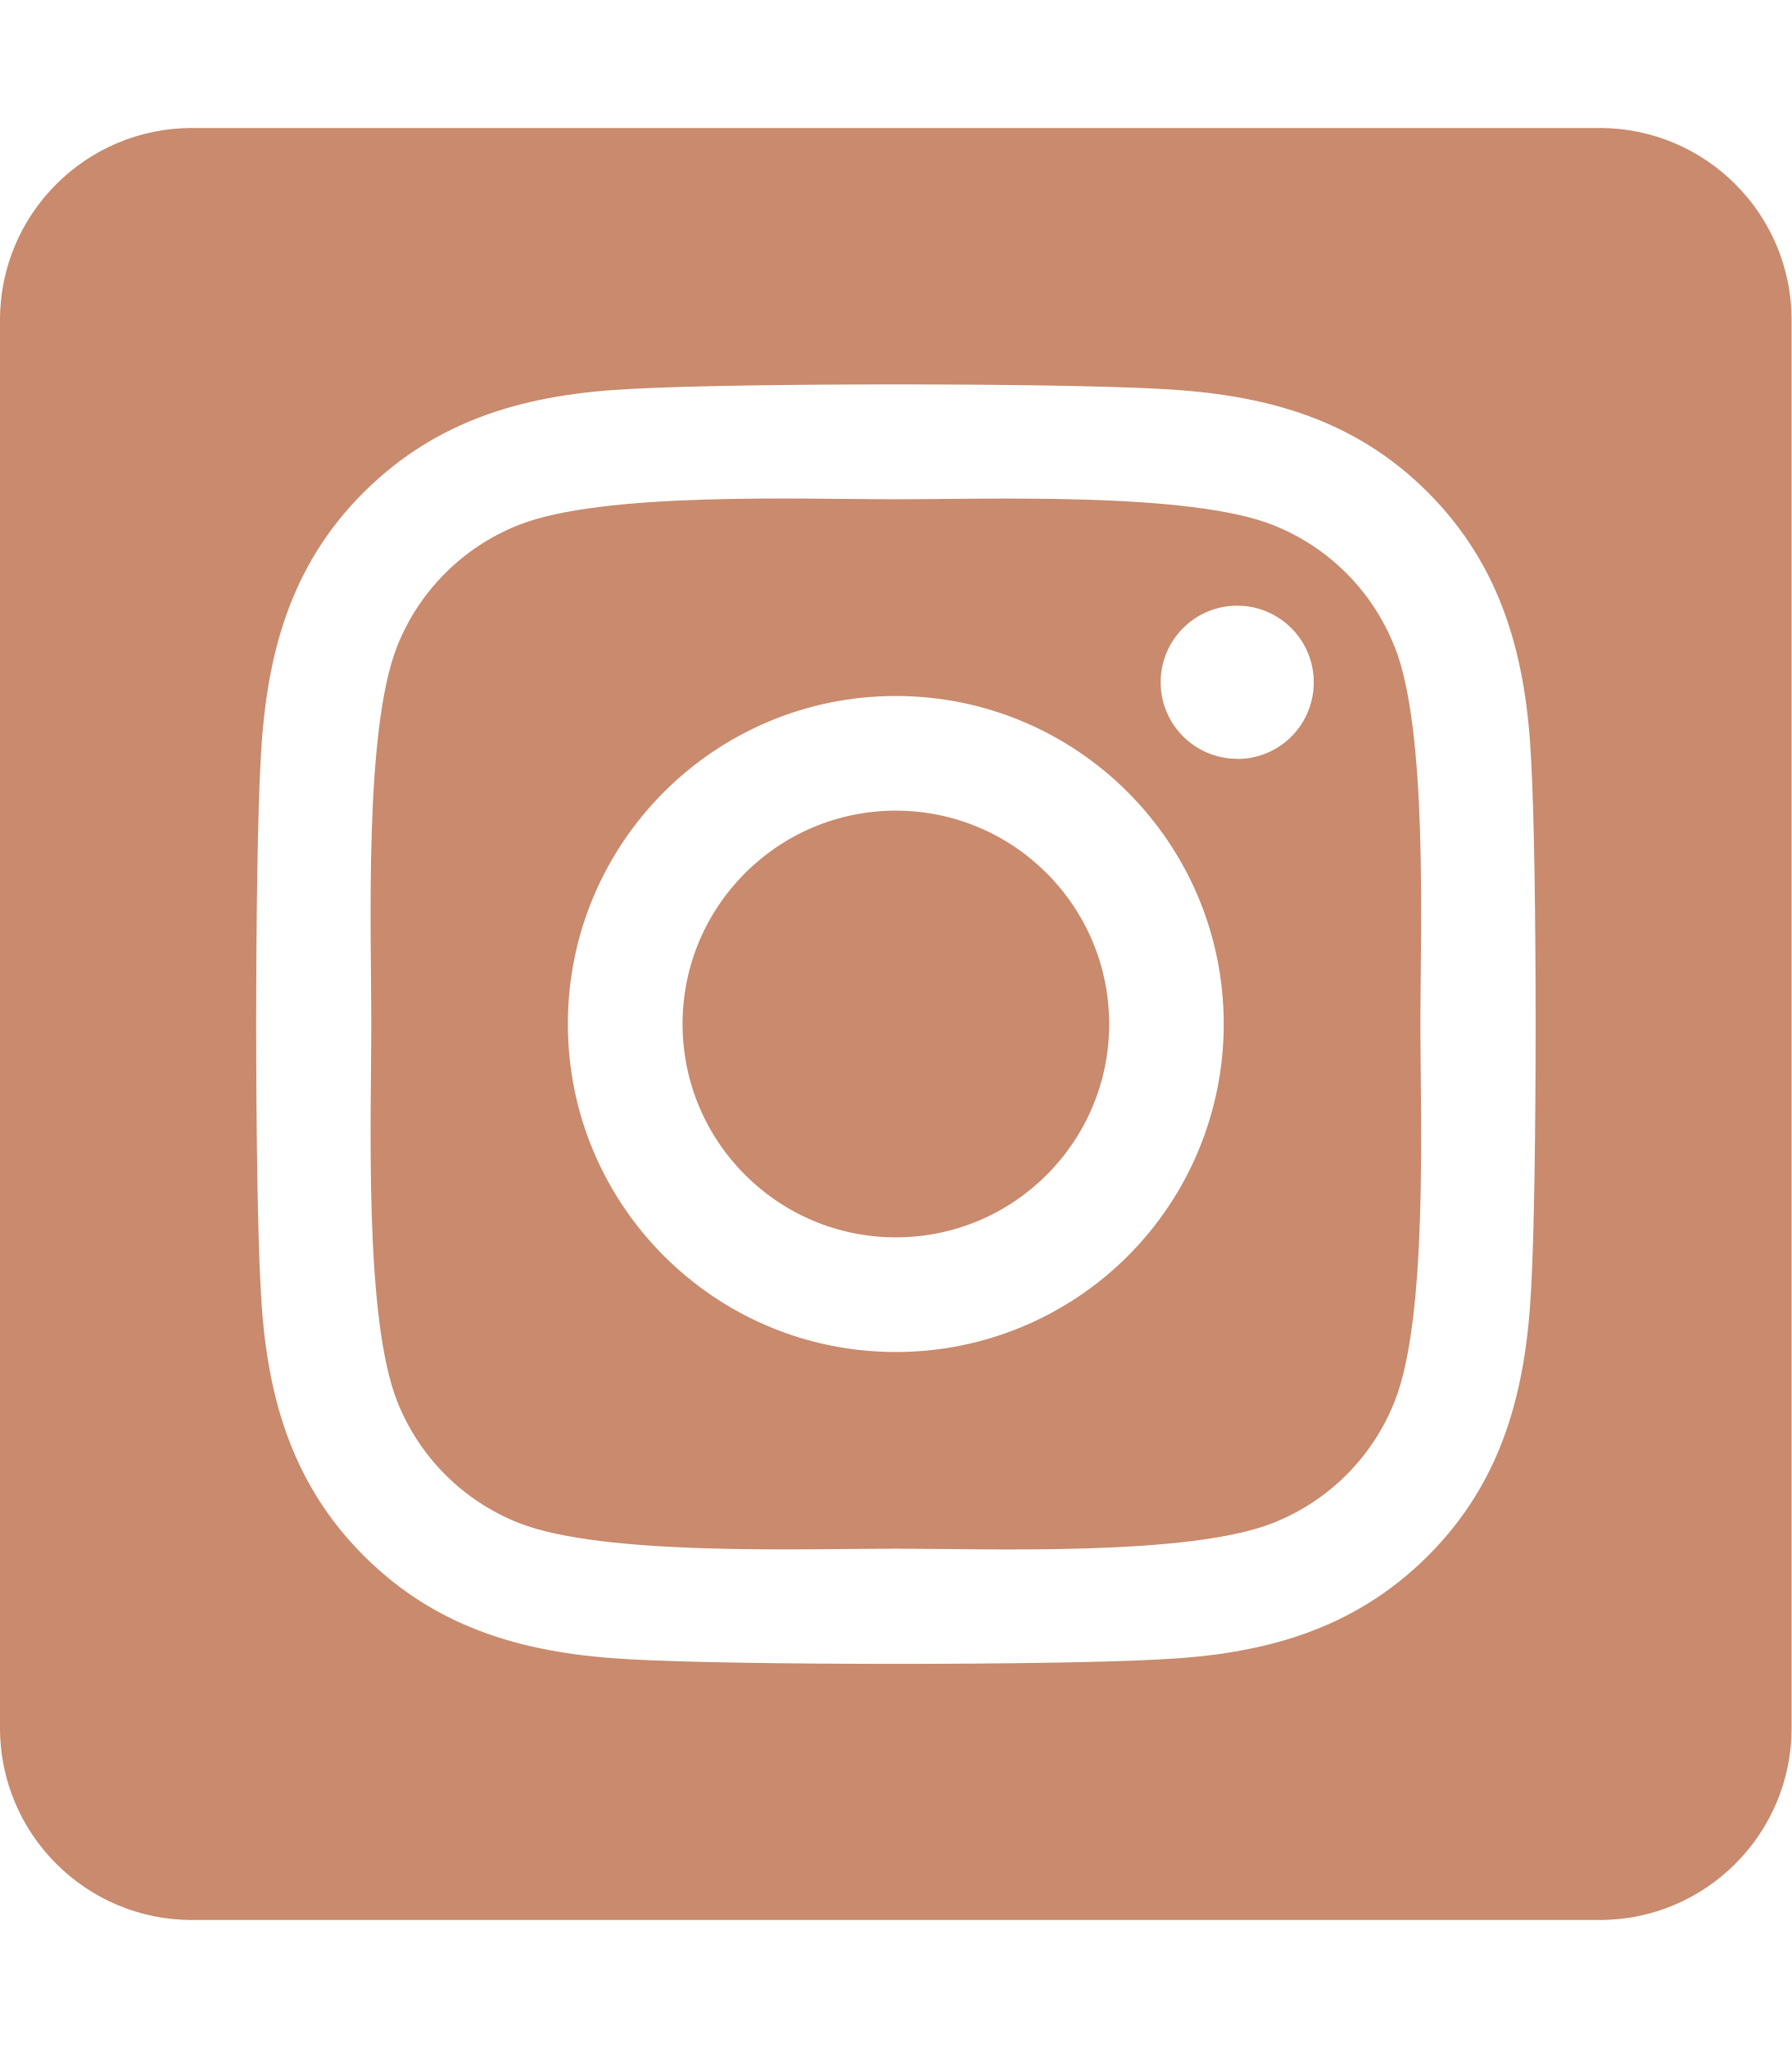
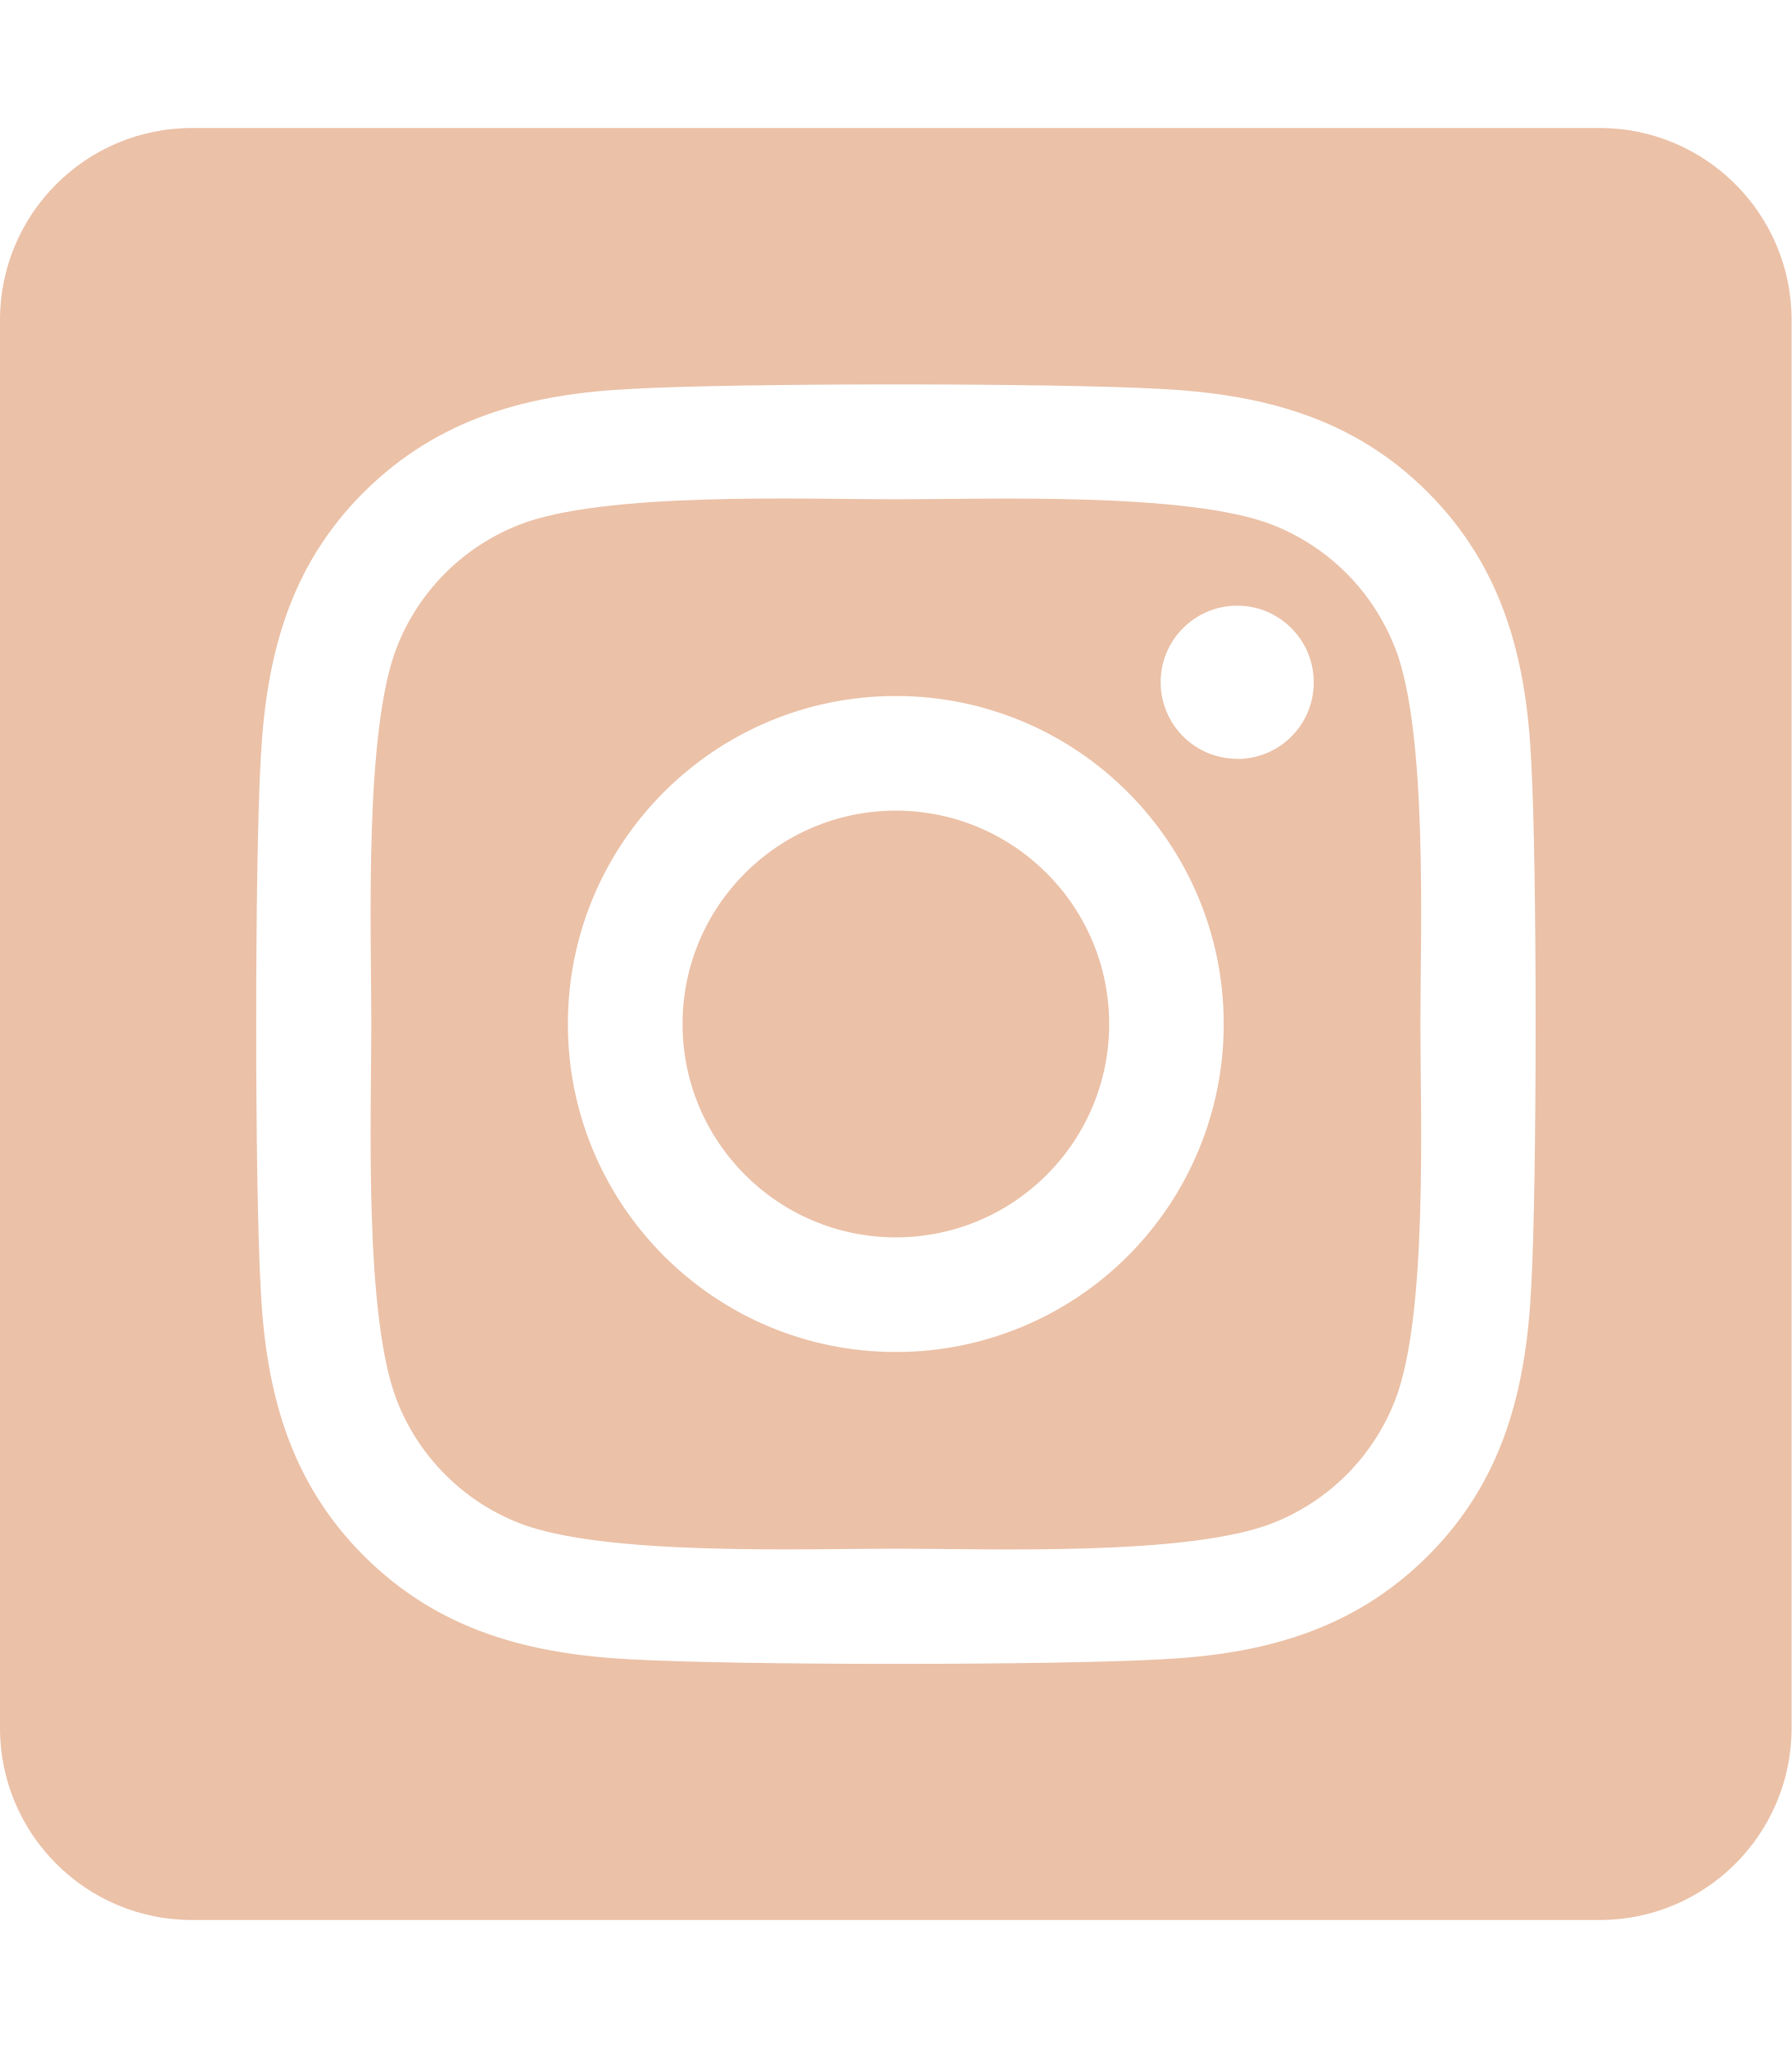
<svg xmlns="http://www.w3.org/2000/svg" aria-hidden="true" focusable="false" data-prefix="fab" data-icon="instagram-square" class="svg-inline--fa fa-instagram-square fa-w-14" role="img" viewBox="0 0 448 512">
-   <path fill="#c98a6d" d="M224,202.66A53.34,53.34,0,1,0,277.36,256,53.38,53.38,0,0,0,224,202.66Zm124.71-41a54,54,0,0,0-30.41-30.41c-21-8.29-71-6.43-94.3-6.43s-73.25-1.93-94.31,6.43a54,54,0,0,0-30.41,30.41c-8.28,21-6.43,71.05-6.43,94.33S91,329.26,99.32,350.33a54,54,0,0,0,30.41,30.41c21,8.29,71,6.43,94.31,6.43s73.24,1.93,94.3-6.43a54,54,0,0,0,30.41-30.41c8.35-21,6.43-71.05,6.43-94.33S357.1,182.74,348.75,161.67ZM224,338a82,82,0,1,1,82-82A81.9,81.9,0,0,1,224,338Zm85.38-148.3a19.14,19.14,0,1,1,19.13-19.14A19.1,19.1,0,0,1,309.42,189.74ZM400,32H48A48,48,0,0,0,0,80V432a48,48,0,0,0,48,48H400a48,48,0,0,0,48-48V80A48,48,0,0,0,400,32ZM382.88,322c-1.29,25.63-7.14,48.34-25.85,67s-41.4,24.63-67,25.85c-26.41,1.49-105.59,1.49-132,0-25.63-1.29-48.26-7.15-67-25.85s-24.63-41.42-25.85-67c-1.49-26.42-1.49-105.61,0-132,1.29-25.63,7.07-48.34,25.85-67s41.47-24.56,67-25.78c26.41-1.49,105.59-1.49,132,0,25.63,1.29,48.33,7.15,67,25.85s24.63,41.42,25.85,67.05C384.37,216.44,384.37,295.56,382.88,322Z" />
+   <path fill="#ebc1a7" d="M224,202.66A53.34,53.34,0,1,0,277.36,256,53.38,53.38,0,0,0,224,202.66Zm124.71-41a54,54,0,0,0-30.41-30.41c-21-8.29-71-6.43-94.3-6.43s-73.25-1.93-94.31,6.43a54,54,0,0,0-30.41,30.41c-8.28,21-6.43,71.05-6.43,94.33S91,329.26,99.32,350.33a54,54,0,0,0,30.41,30.41c21,8.29,71,6.43,94.31,6.43s73.24,1.93,94.3-6.43a54,54,0,0,0,30.41-30.41c8.35-21,6.43-71.05,6.43-94.33S357.1,182.74,348.75,161.67ZM224,338a82,82,0,1,1,82-82A81.9,81.9,0,0,1,224,338Zm85.38-148.3a19.14,19.14,0,1,1,19.13-19.14A19.1,19.1,0,0,1,309.42,189.74ZM400,32H48A48,48,0,0,0,0,80V432a48,48,0,0,0,48,48H400a48,48,0,0,0,48-48V80A48,48,0,0,0,400,32ZM382.88,322c-1.29,25.63-7.14,48.34-25.85,67s-41.4,24.63-67,25.85c-26.41,1.49-105.59,1.49-132,0-25.63-1.29-48.26-7.15-67-25.85s-24.63-41.42-25.85-67c-1.49-26.42-1.49-105.61,0-132,1.29-25.63,7.07-48.34,25.85-67s41.47-24.56,67-25.78c26.41-1.49,105.59-1.49,132,0,25.63,1.29,48.33,7.15,67,25.85s24.63,41.42,25.85,67.05C384.37,216.44,384.37,295.56,382.88,322Z" />
</svg>
